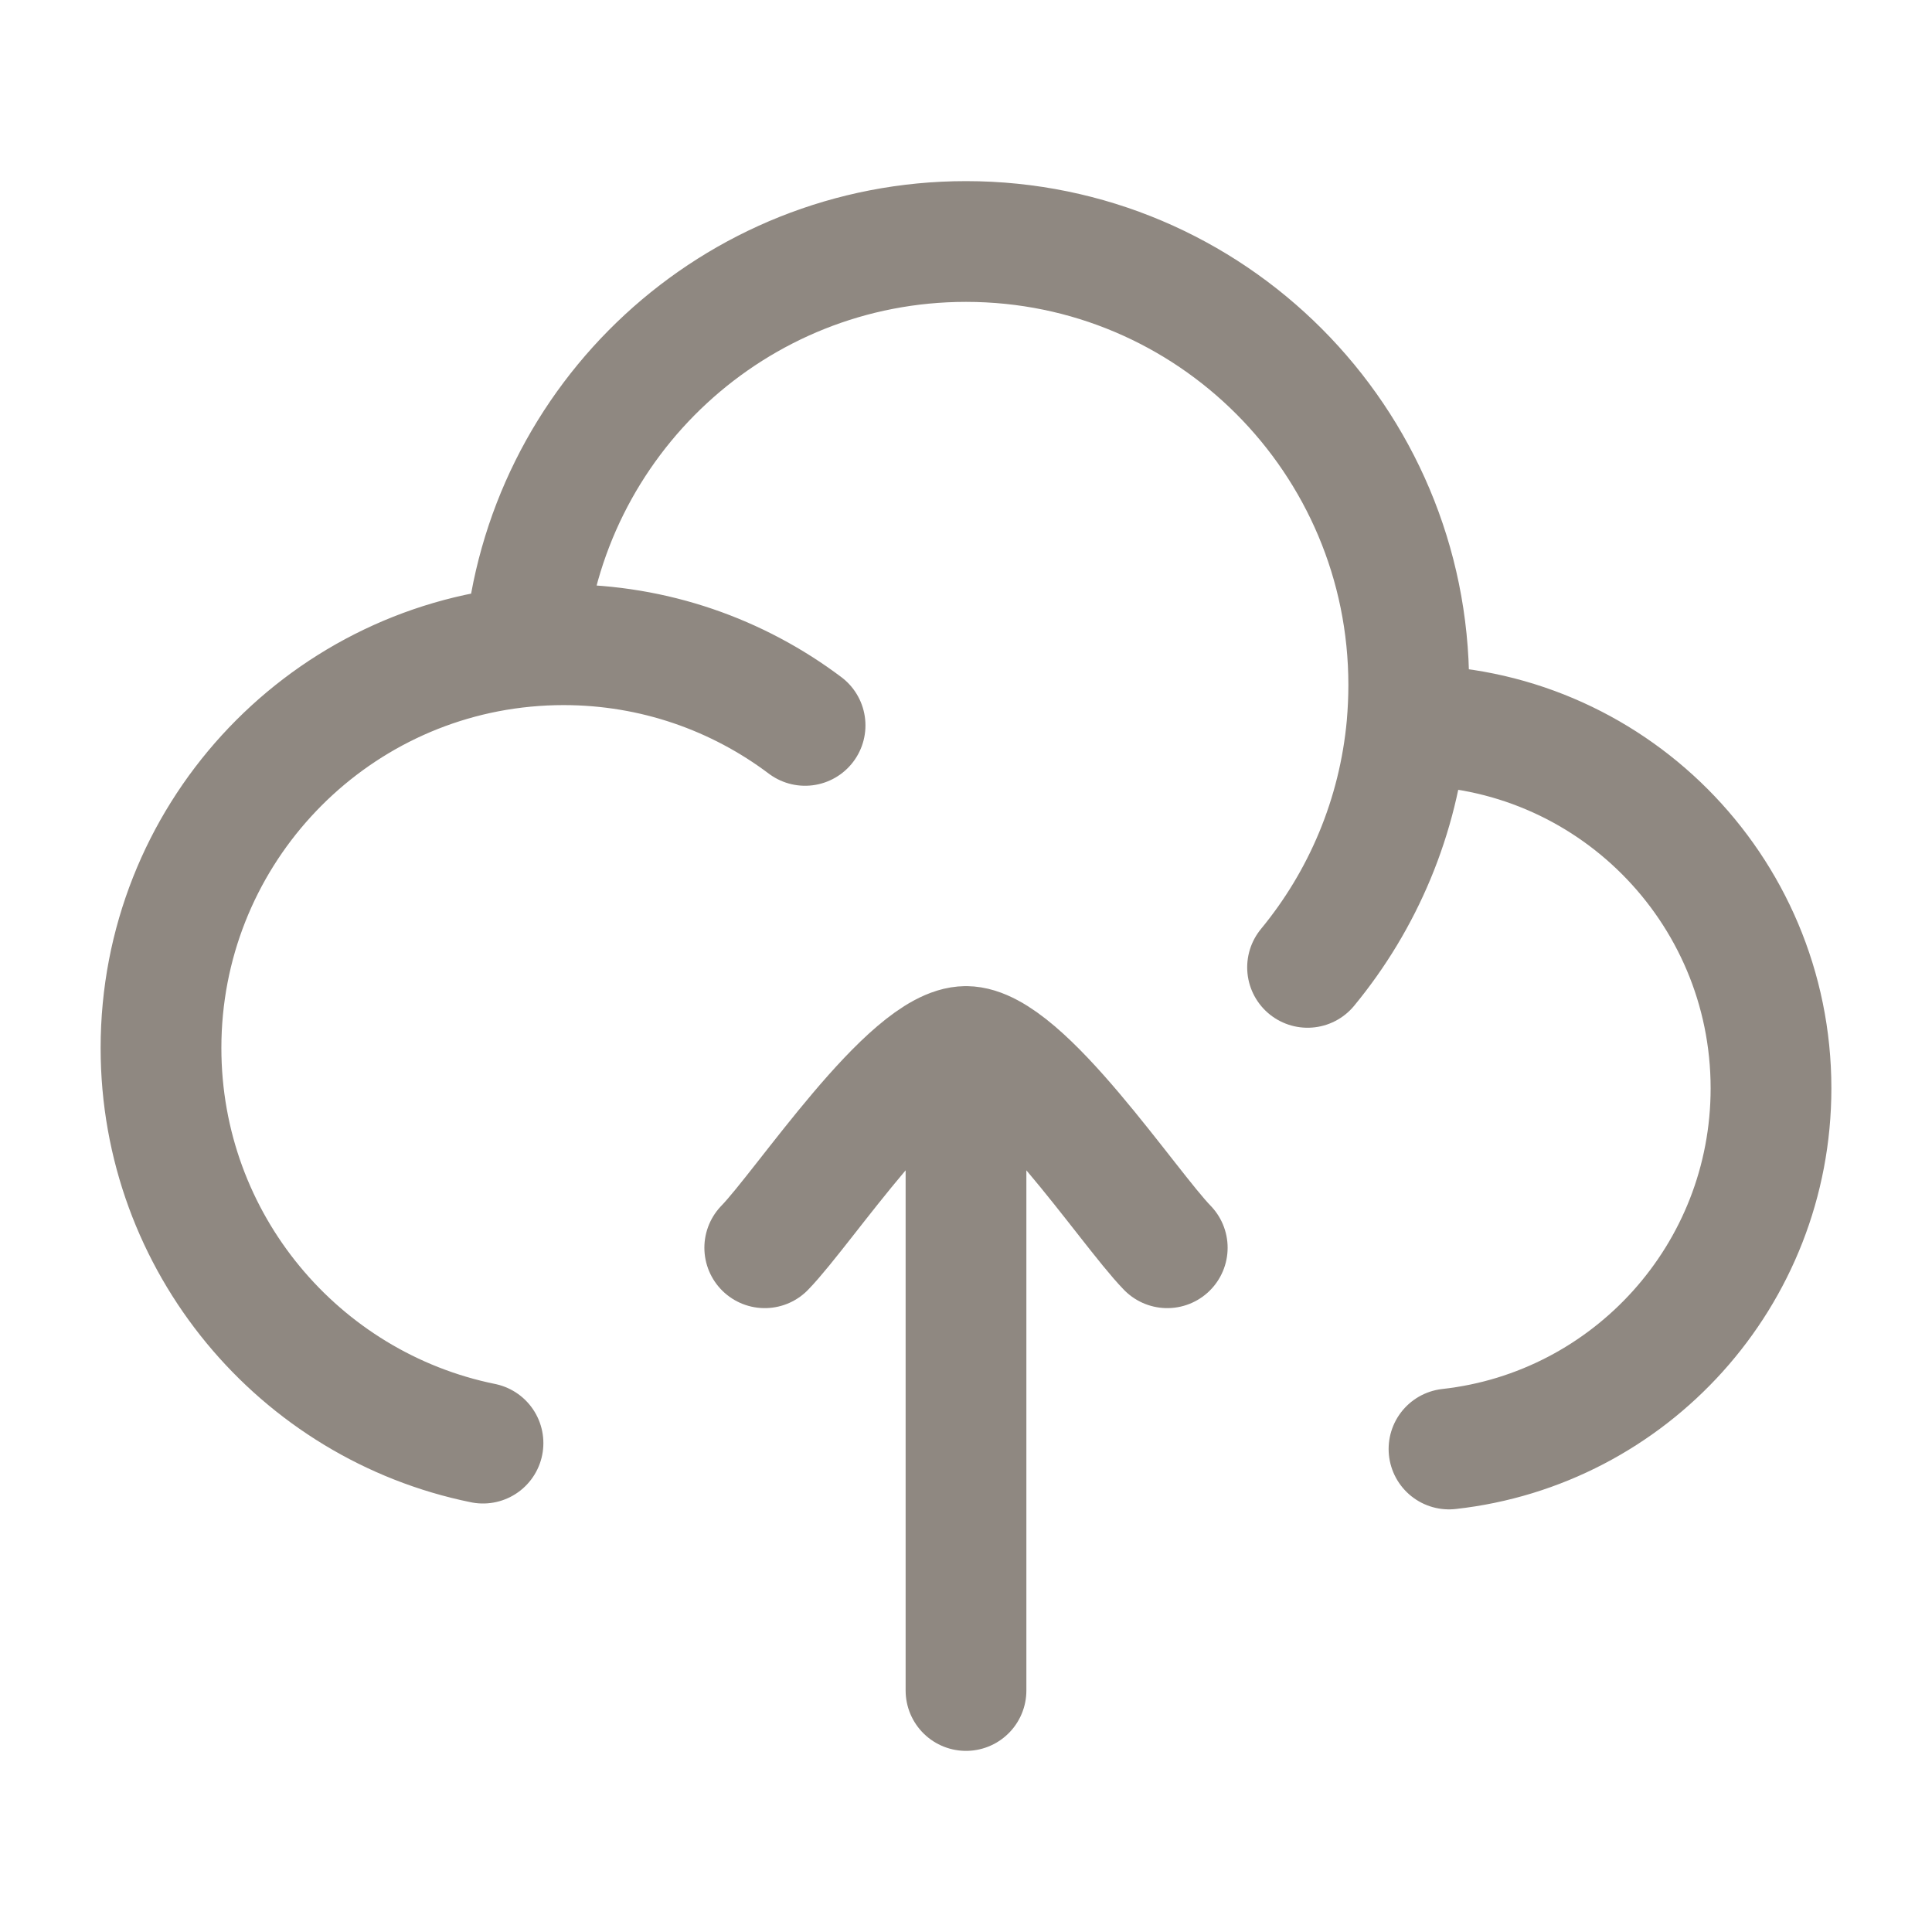
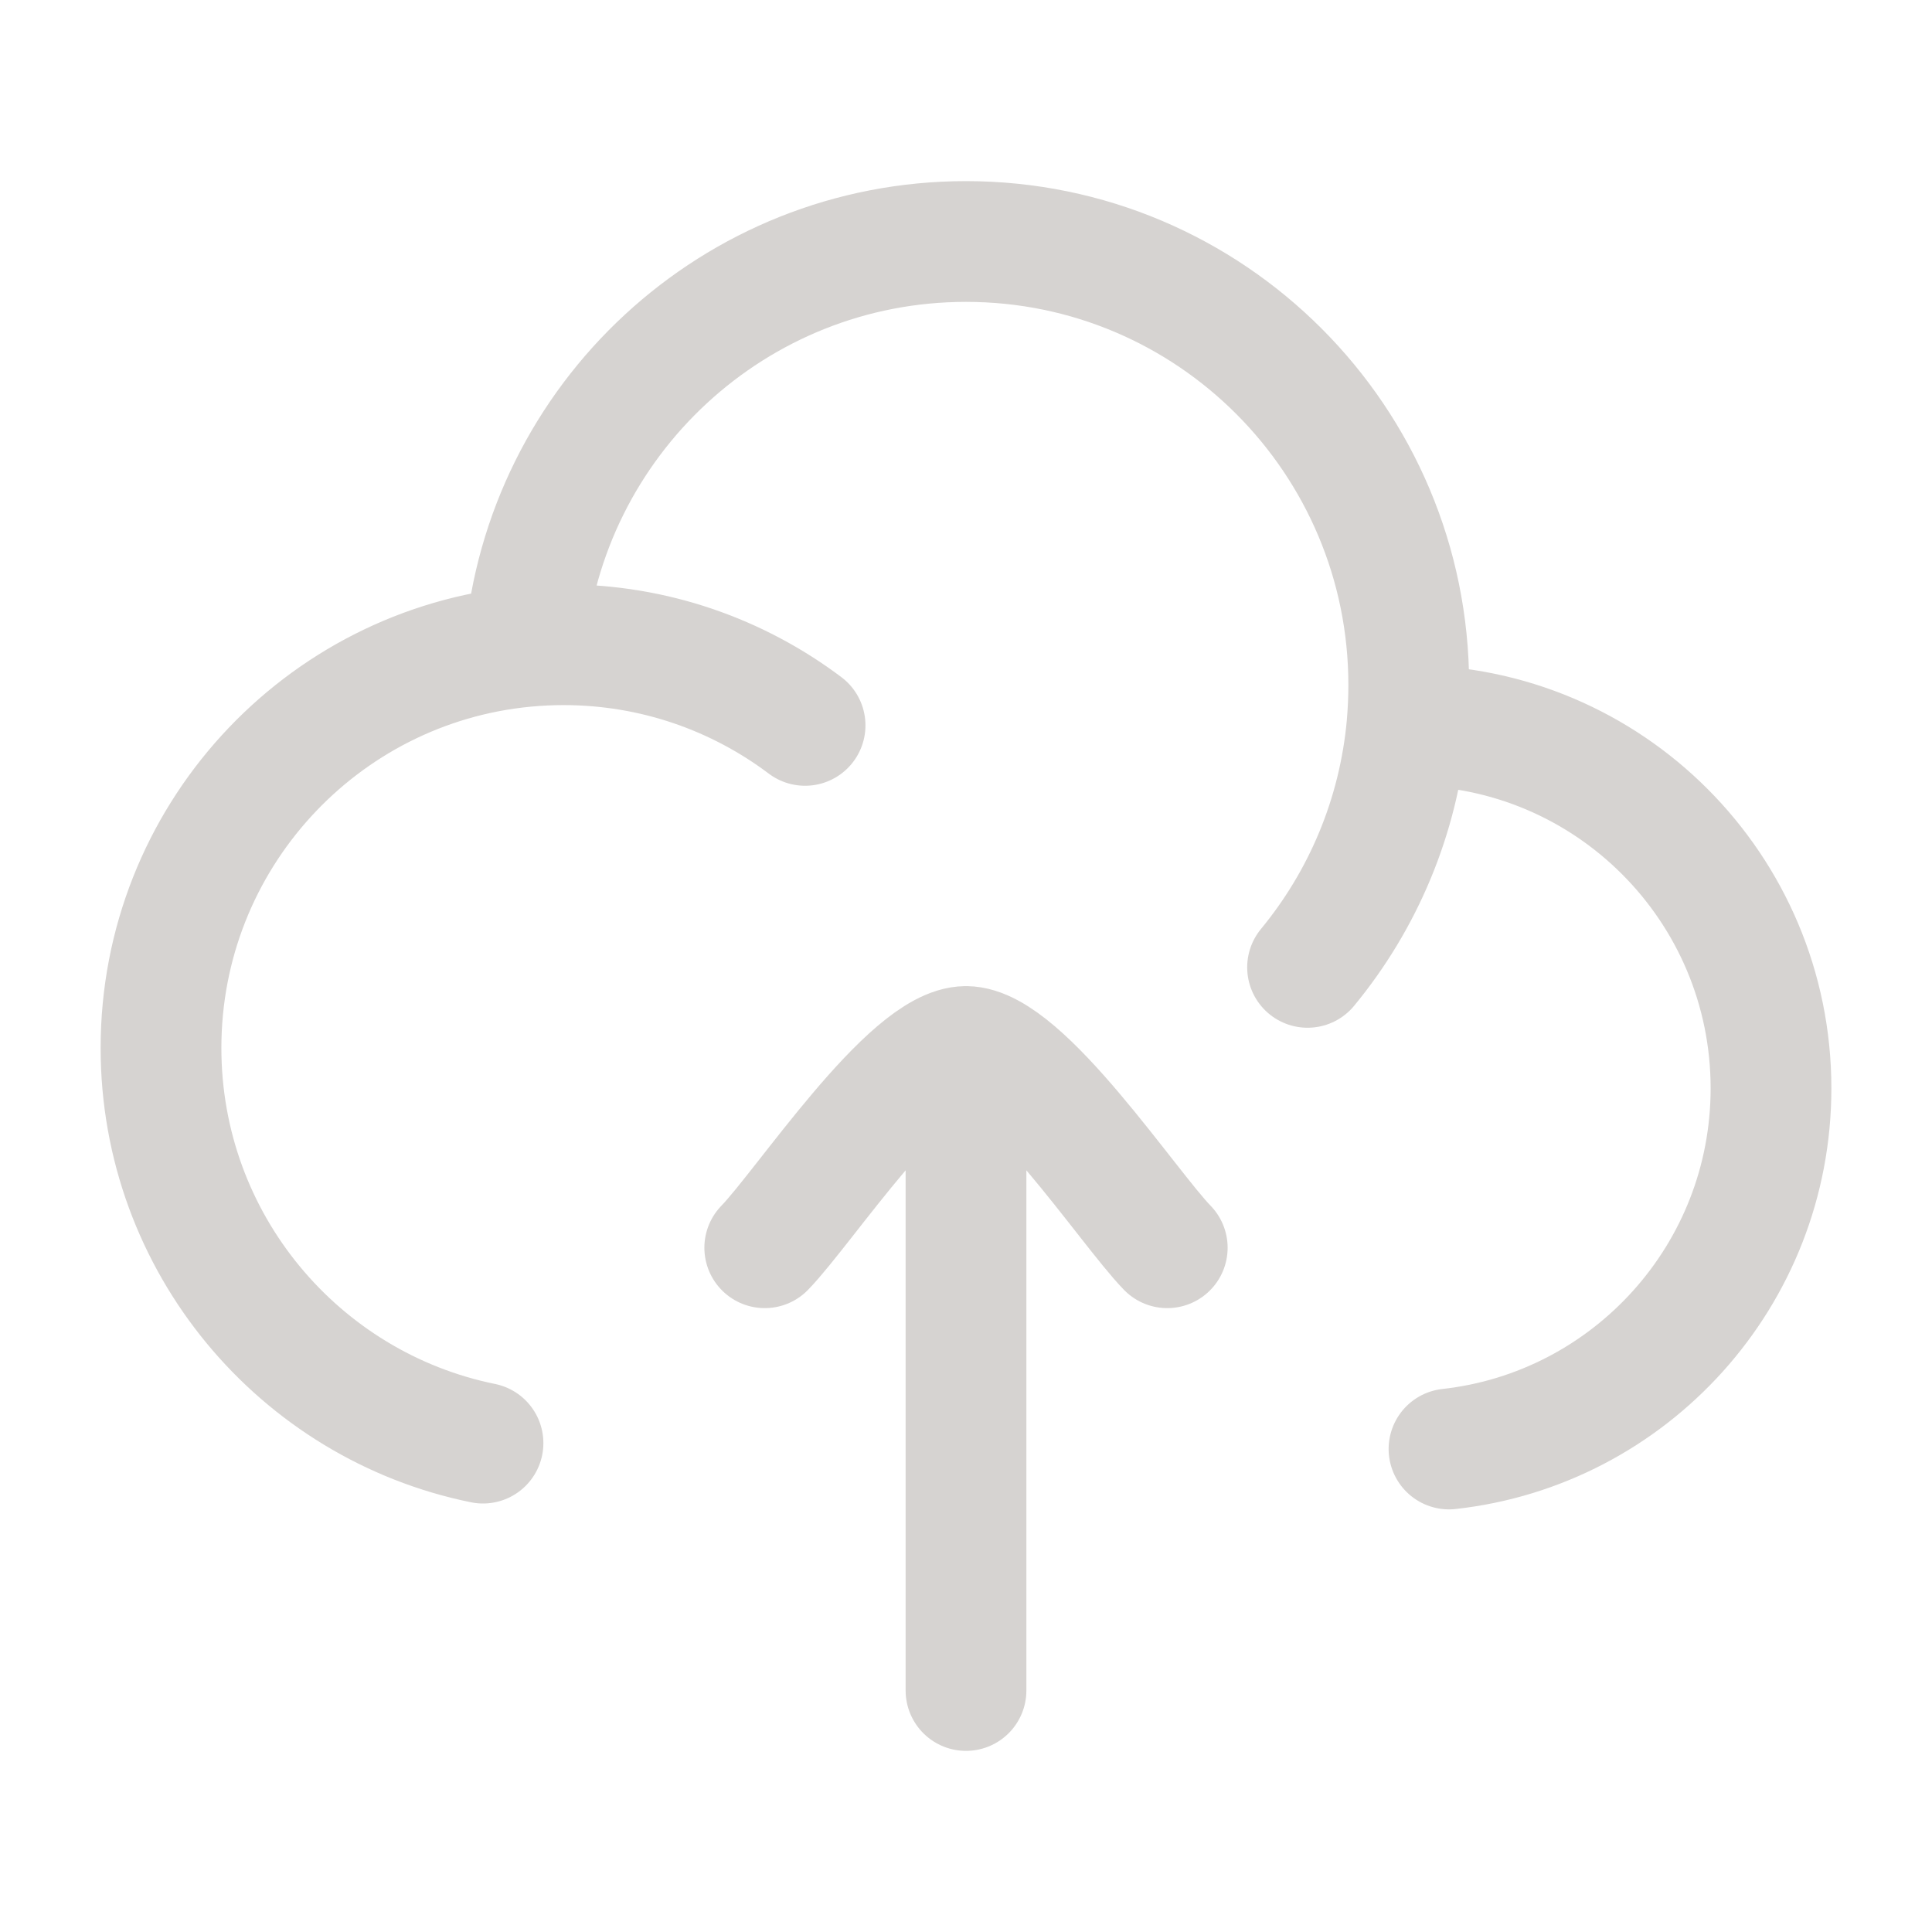
<svg xmlns="http://www.w3.org/2000/svg" width="24" height="24" viewBox="0 0 24 24" fill="none">
-   <path d="M17.478 9.011C17.485 9.011 17.492 9.011 17.5 9.011C19.985 9.011 22 11.029 22 13.519C22 15.84 20.25 17.751 18 18M17.478 9.011C17.492 8.846 17.5 8.679 17.5 8.51C17.5 5.467 15.038 3 12 3C9.123 3 6.762 5.213 6.52 8.032M17.478 9.011C17.375 10.148 16.929 11.185 16.243 12.017M6.52 8.032C3.984 8.274 2 10.414 2 13.018C2 15.442 3.718 17.463 6 17.927M6.52 8.032C6.678 8.017 6.838 8.009 7 8.009C8.126 8.009 9.165 8.382 10.001 9.011" stroke="#8F8881" stroke-width="1.5" stroke-linecap="round" stroke-linejoin="round" />
-   <path d="M12 13V21M12 13C11.3 13 9.992 14.994 9.5 15.5M12 13C12.7 13 14.008 14.994 14.5 15.5" stroke="#8F8881" stroke-width="1.5" stroke-linecap="round" stroke-linejoin="round" />
+   <path d="M17.478 9.011C17.485 9.011 17.492 9.011 17.5 9.011C19.985 9.011 22 11.029 22 13.519C22 15.84 20.25 17.751 18 18M17.478 9.011C17.492 8.846 17.5 8.679 17.5 8.51C17.5 5.467 15.038 3 12 3C9.123 3 6.762 5.213 6.52 8.032M17.478 9.011C17.375 10.148 16.929 11.185 16.243 12.017M6.52 8.032C3.984 8.274 2 10.414 2 13.018C2 15.442 3.718 17.463 6 17.927M6.52 8.032C6.678 8.017 6.838 8.009 7 8.009C8.126 8.009 9.165 8.382 10.001 9.011" stroke="#D6D3D1" stroke-width="1.5" stroke-linecap="round" stroke-linejoin="round" />
+   <path d="M12 13V21M12 13C11.3 13 9.992 14.994 9.5 15.5M12 13C12.7 13 14.008 14.994 14.5 15.5" stroke="#D6D3D1" stroke-width="1.5" stroke-linecap="round" stroke-linejoin="round" />
</svg>
